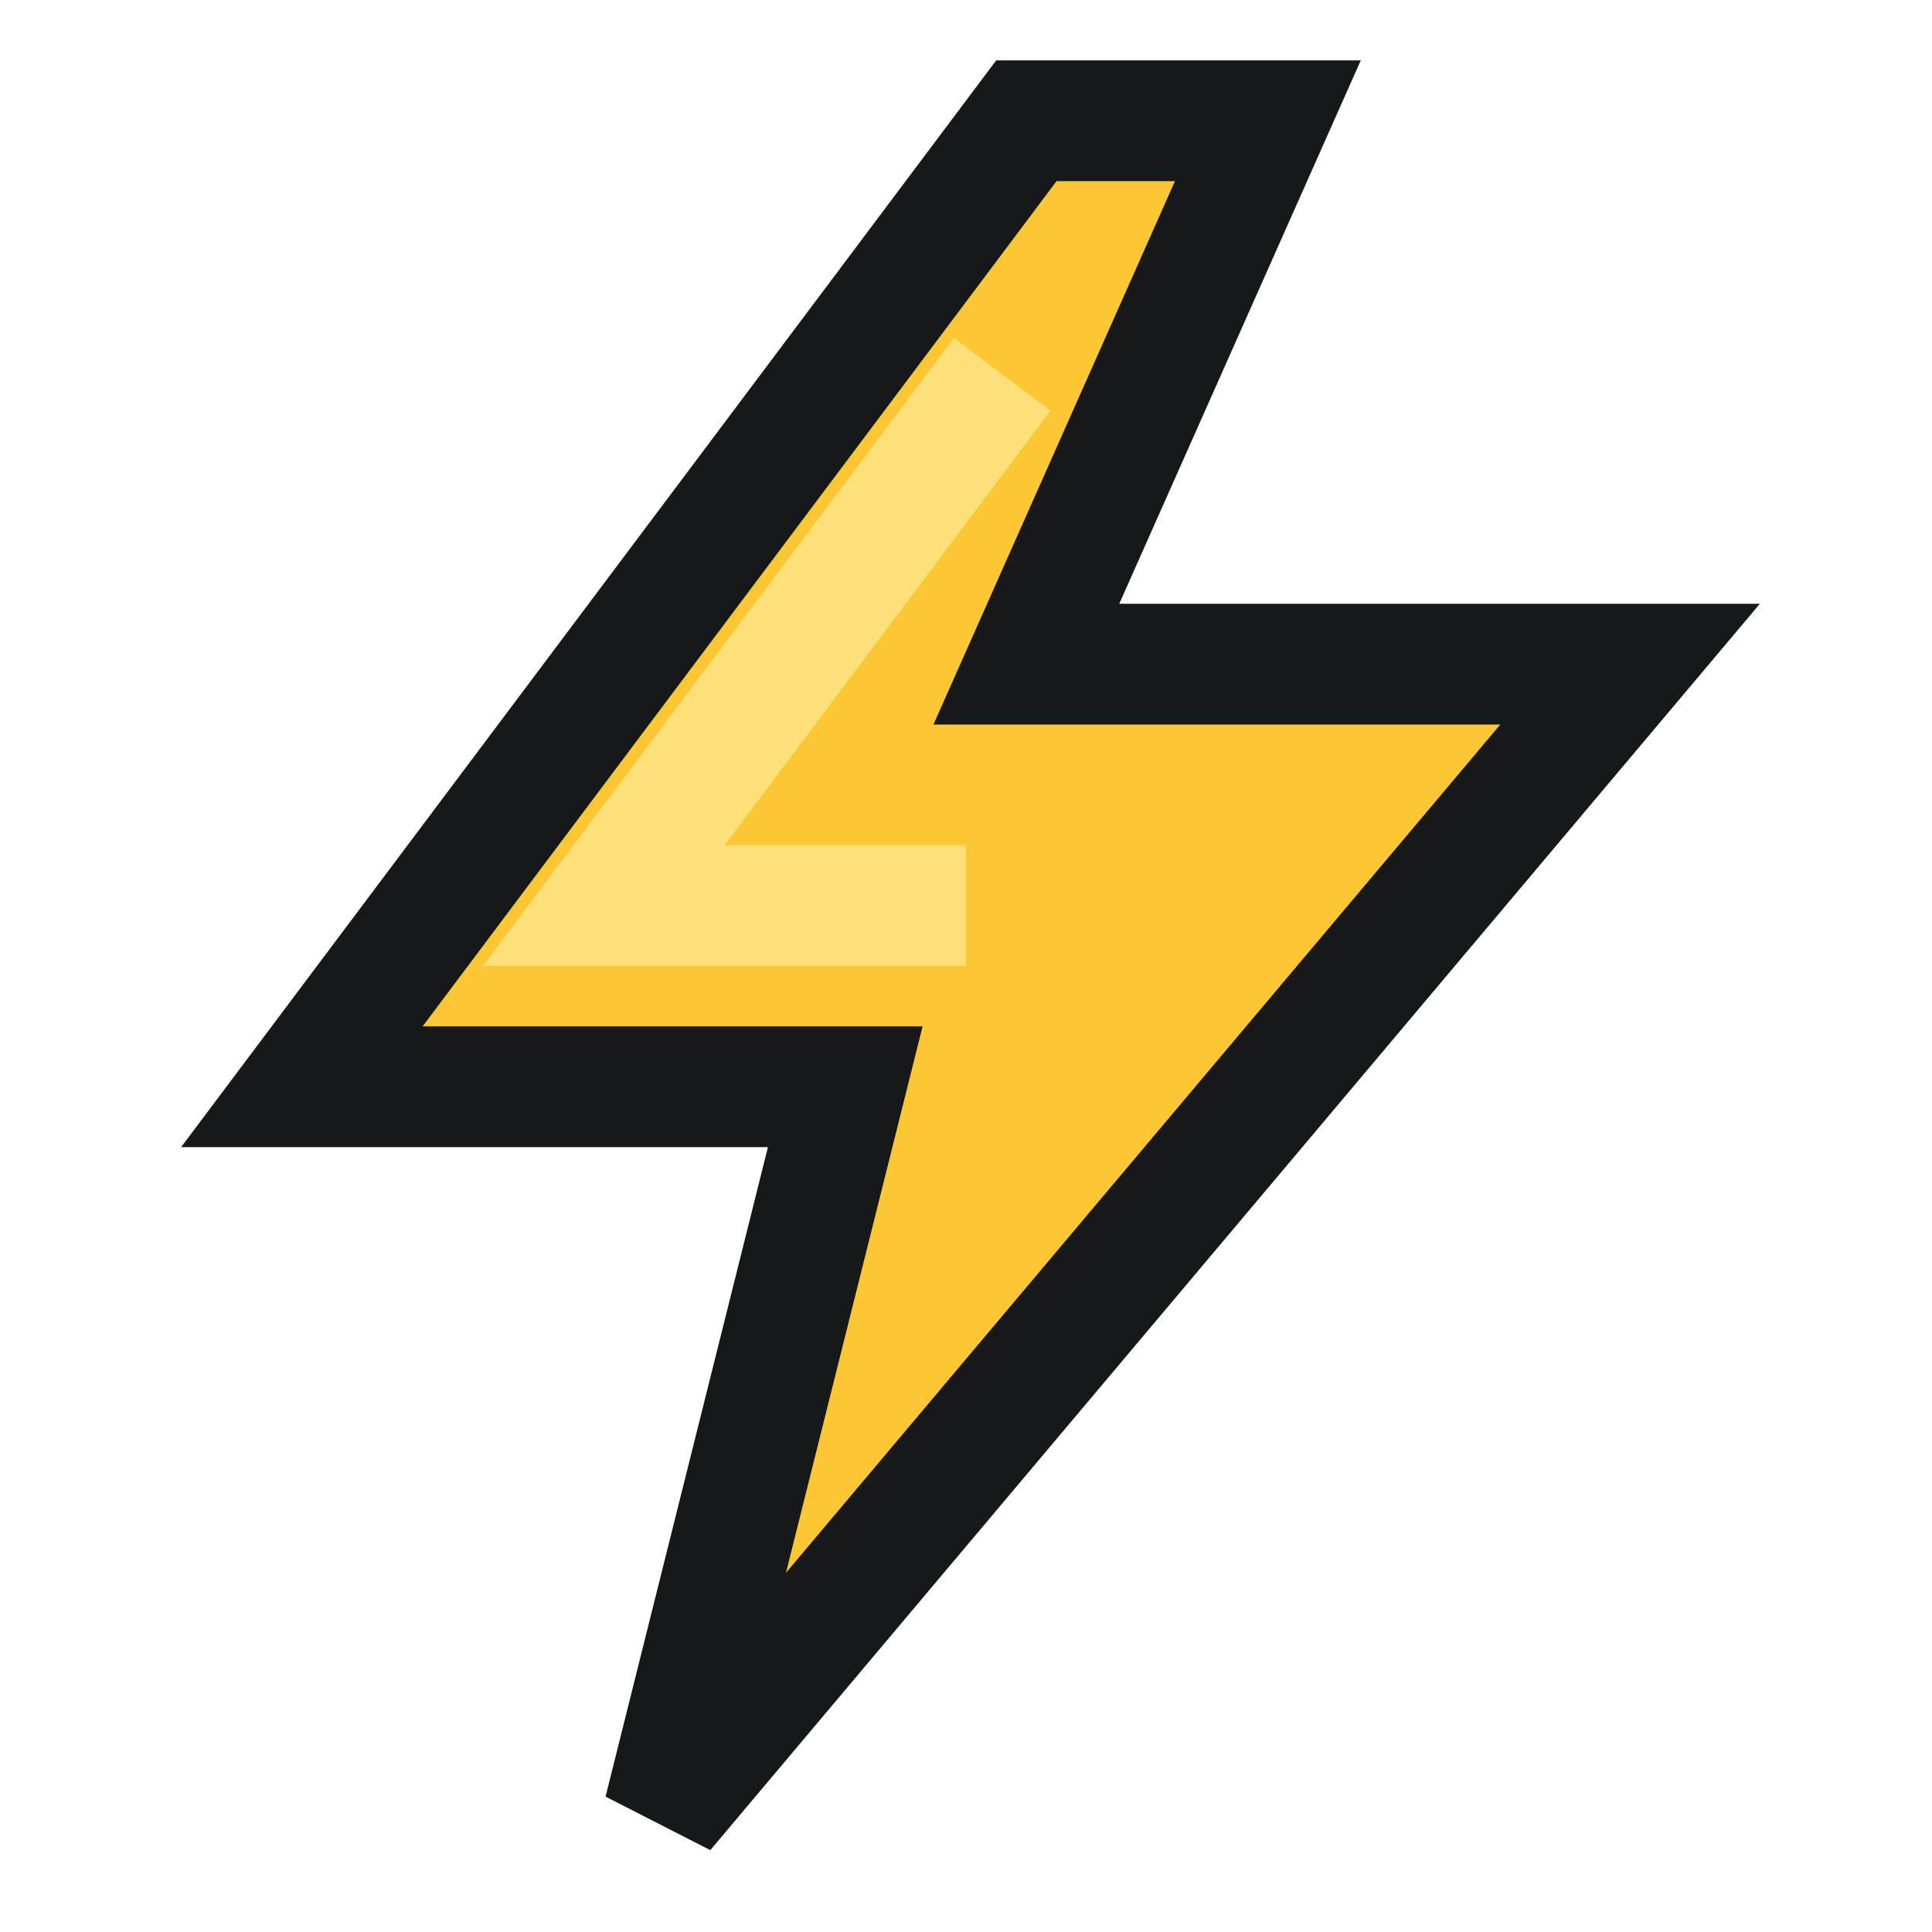
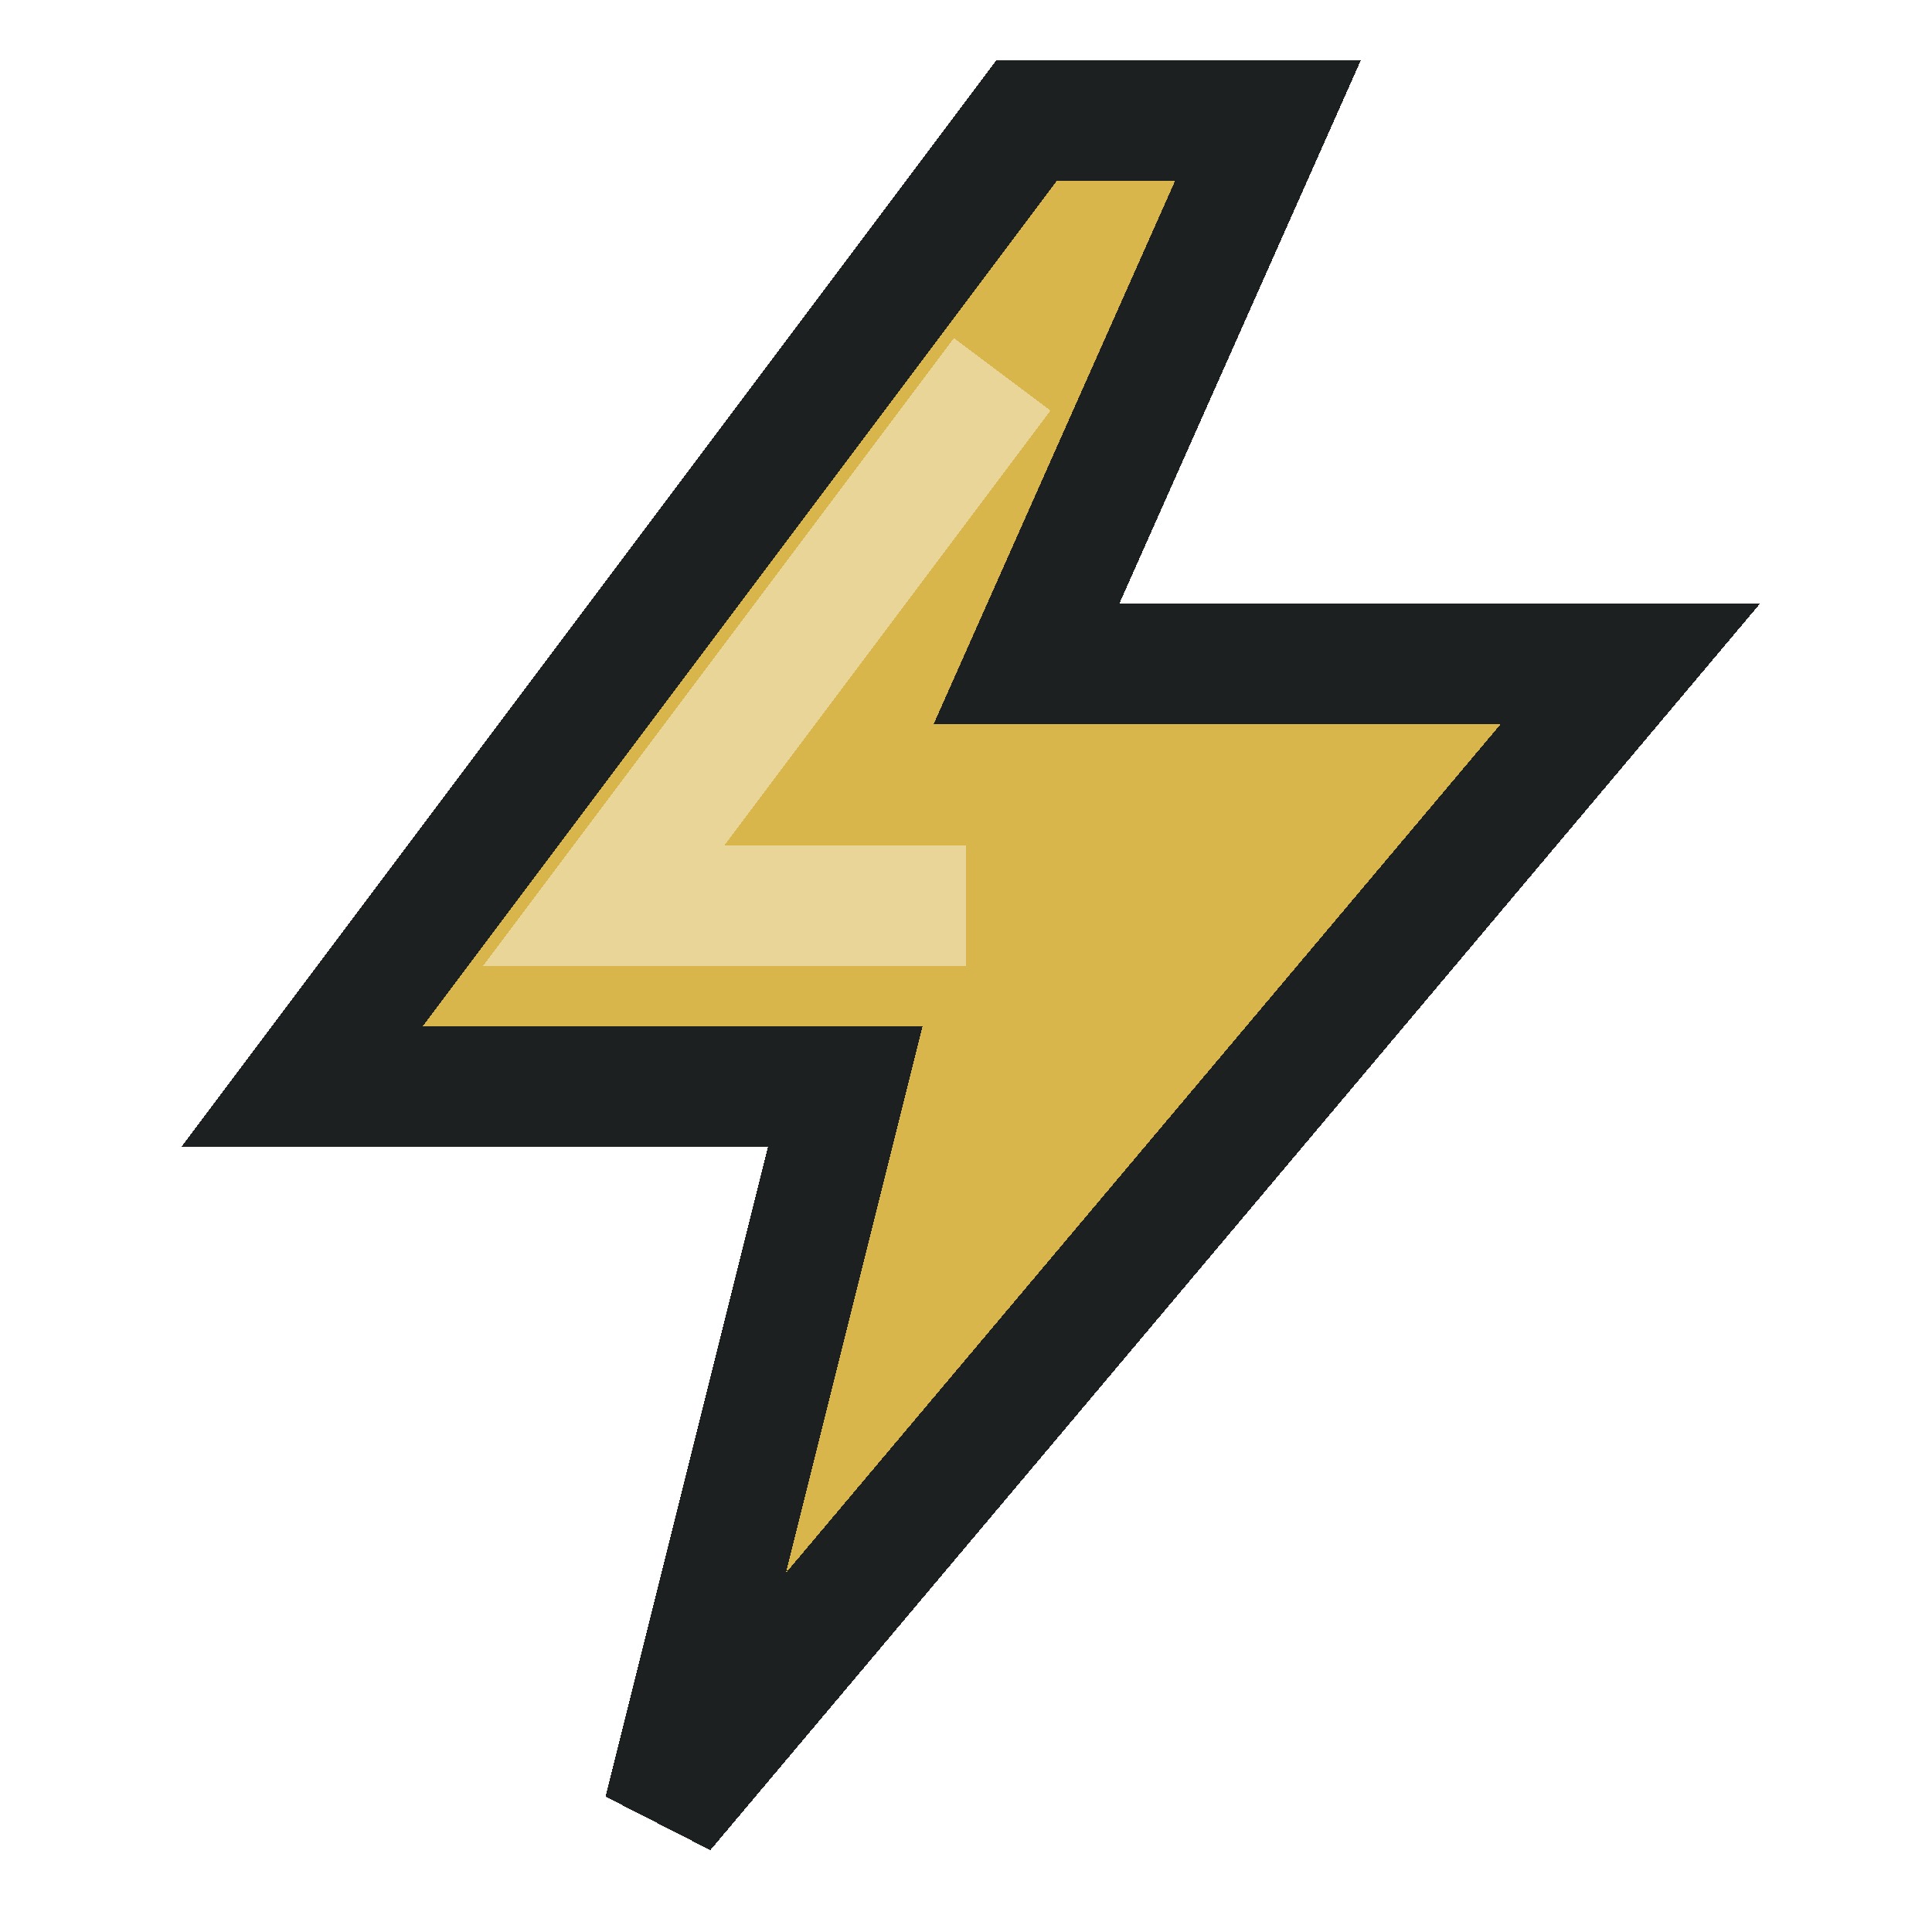
- <svg xmlns="http://www.w3.org/2000/svg" viewBox="0 0 32 32" fill="none" stroke="#17181A" stroke-width="2" stroke-linecap="square" stroke-linejoin="miter" role="img" aria-labelledby="title">
-   <path d="M17 2 5 18h9l-3 12 16-19H17l4-9z" fill="#FBC834" />
-   <path d="m16 7-6 8h5" stroke="#FBE079" />
+ <svg xmlns="http://www.w3.org/2000/svg" width="32" height="32" viewBox="0 0 32 32" fill="none" stroke="#1D2021" stroke-width="2" stroke-linecap="square" stroke-linejoin="miter" aria-hidden="true" shape-rendering="crispEdges">
+   <path d="M17 2 5 18h9l-3 12 16-19H17l4-9z" fill="#D9B64C" />
+   <path d="m16 7-6 8h5" stroke="#EAD599" />
</svg>
